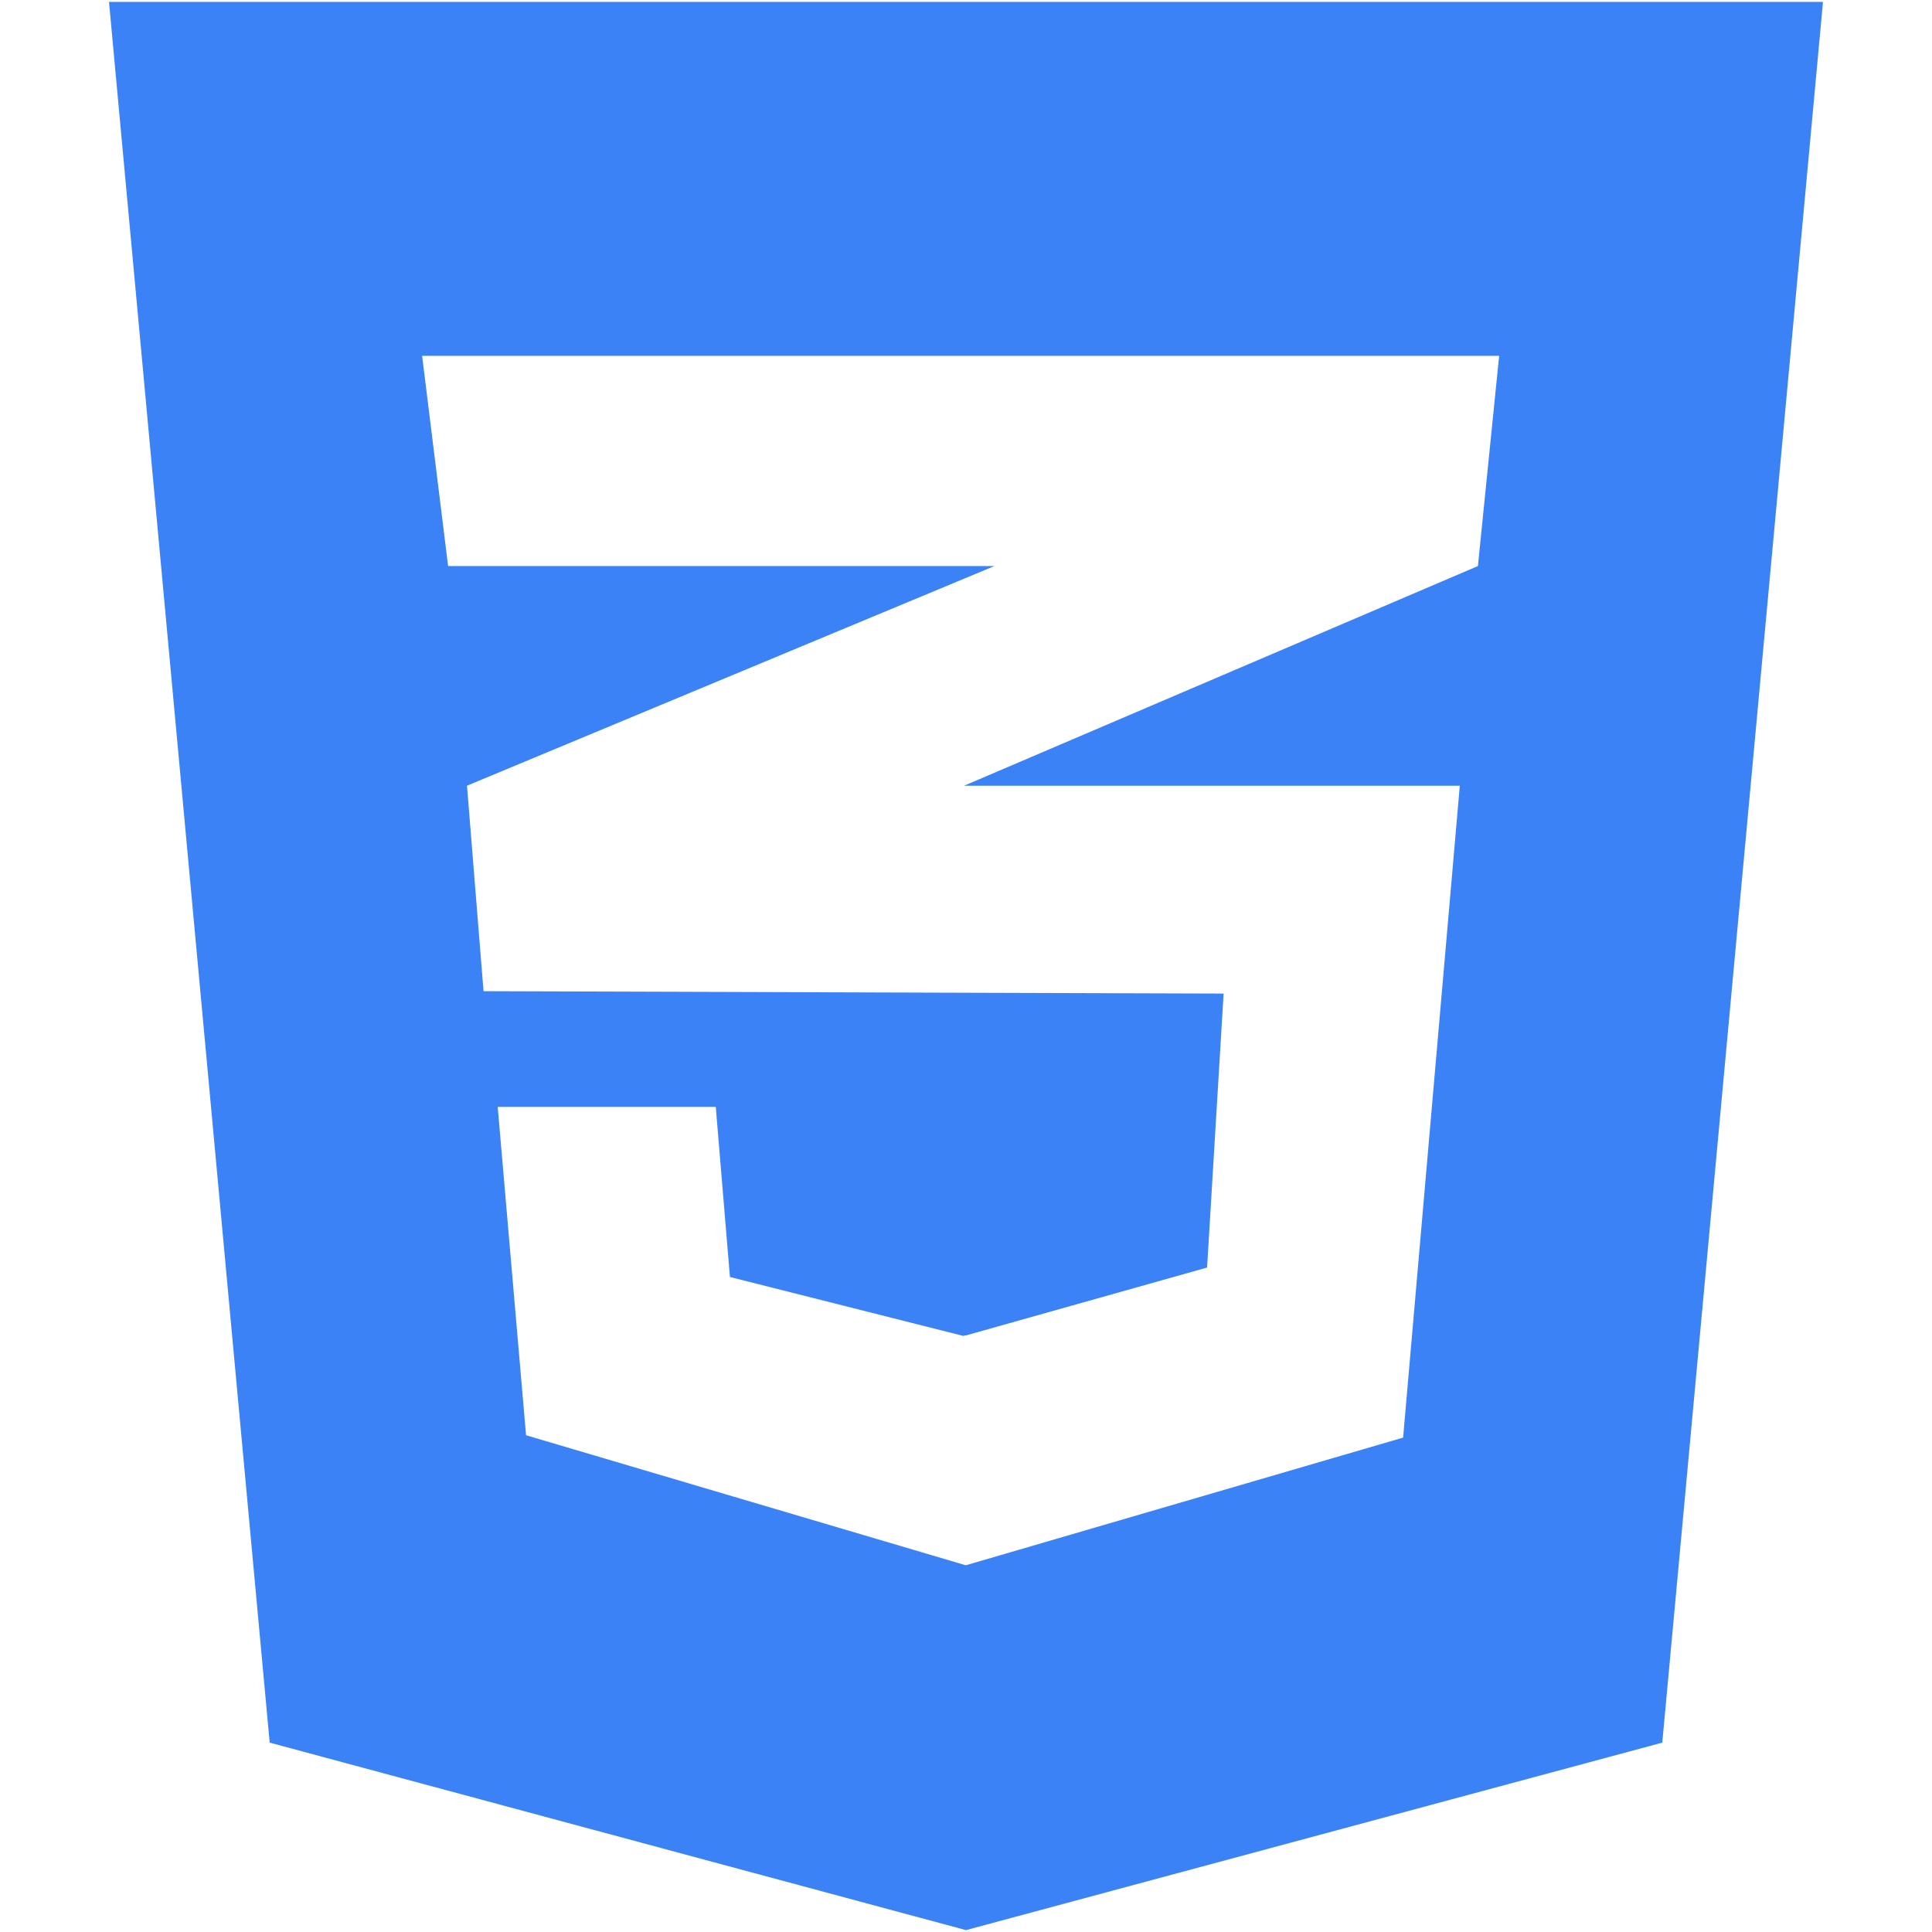
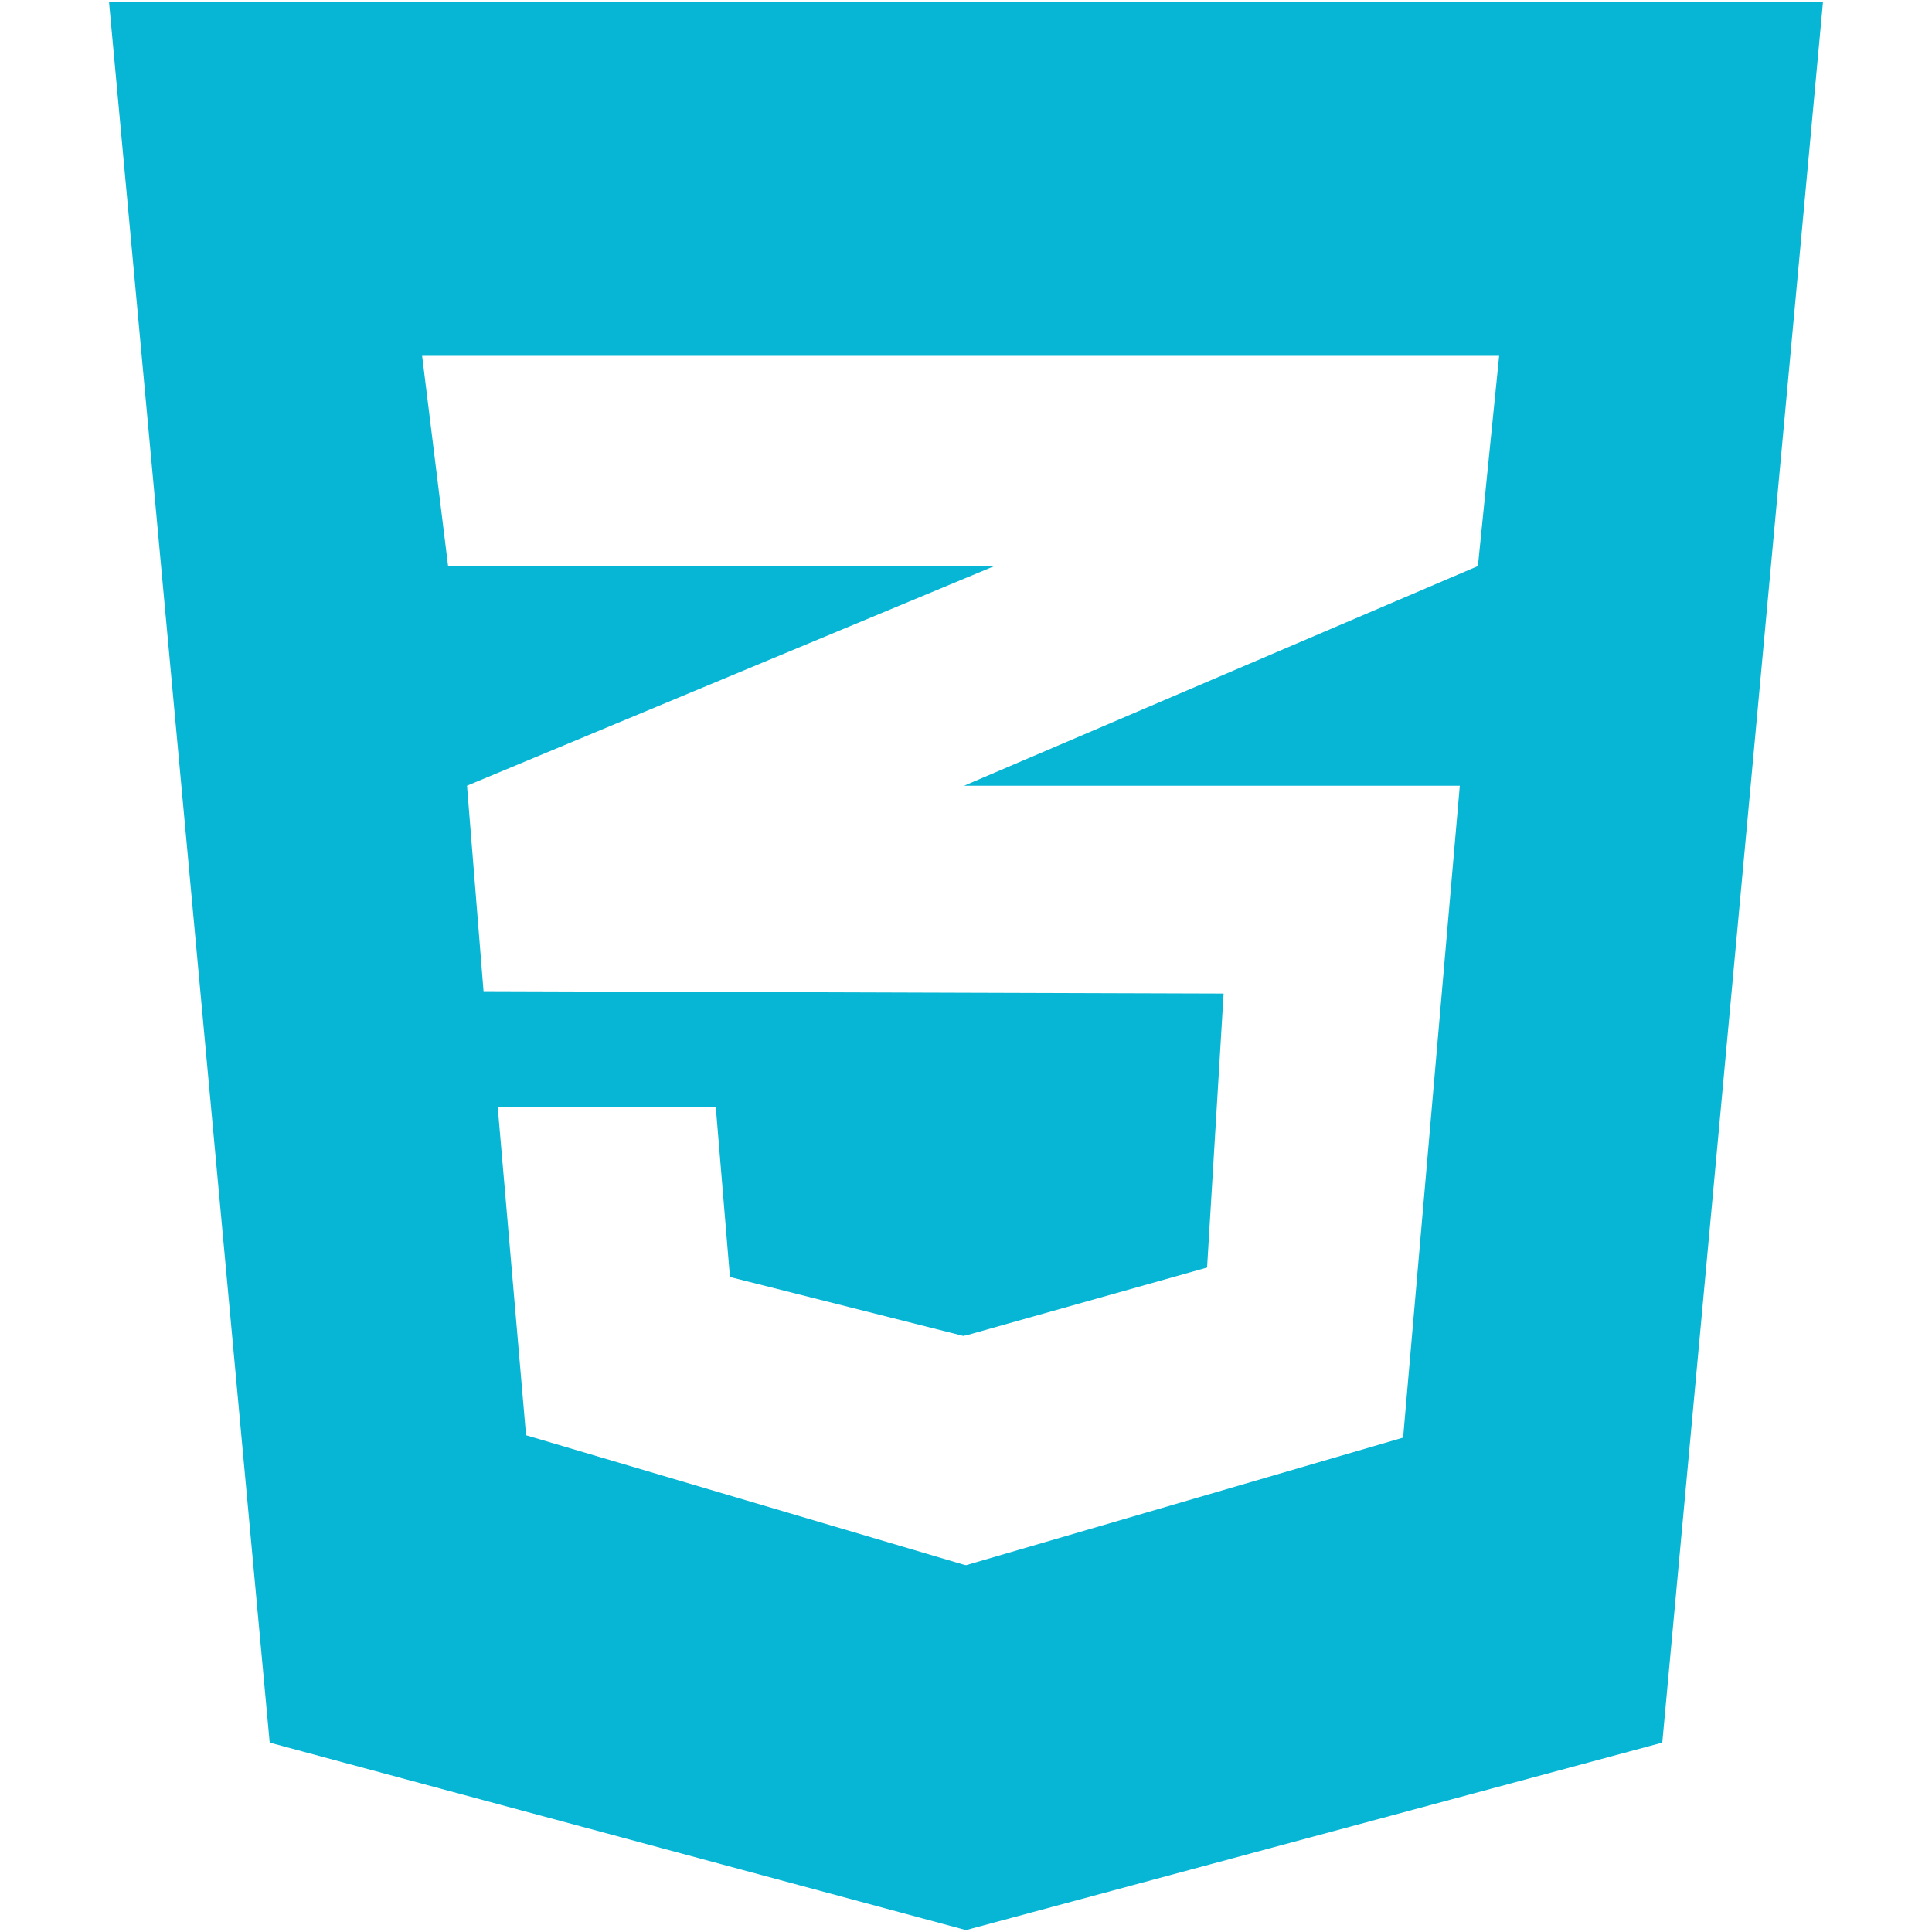
- <svg xmlns="http://www.w3.org/2000/svg" fill="#3b82f6" version="1.1" width="800px" height="800px" viewBox="0 0 512 512" xml:space="preserve">
+ <svg xmlns="http://www.w3.org/2000/svg" fill="#06b6d4" version="1.1" width="800px" height="800px" viewBox="0 0 512 512" xml:space="preserve">
  <g id="c133de6af664cd4f011a55de6b001b19">
    <path display="inline" d="M483.111,0.501l-42.59,461.314l-184.524,49.684L71.47,461.815L28.889,0.501H483.111z M397.29,94.302   H255.831H111.866l6.885,55.708h137.08h7.7l-7.7,3.205l-132.07,55.006l4.38,54.453l127.69,0.414l68.438,0.217l-4.381,72.606   l-64.058,18.035v-0.057l-0.525,0.146l-61.864-15.617l-3.754-45.07h-0.205H132.1h-0.202l7.511,87.007l116.423,34.429v-0.062   l0.21,0.062l115.799-33.802l15.021-172.761h-131.03h-0.323l0.323-0.14l135.83-58.071L397.29,94.302z">

</path>
  </g>
</svg>
